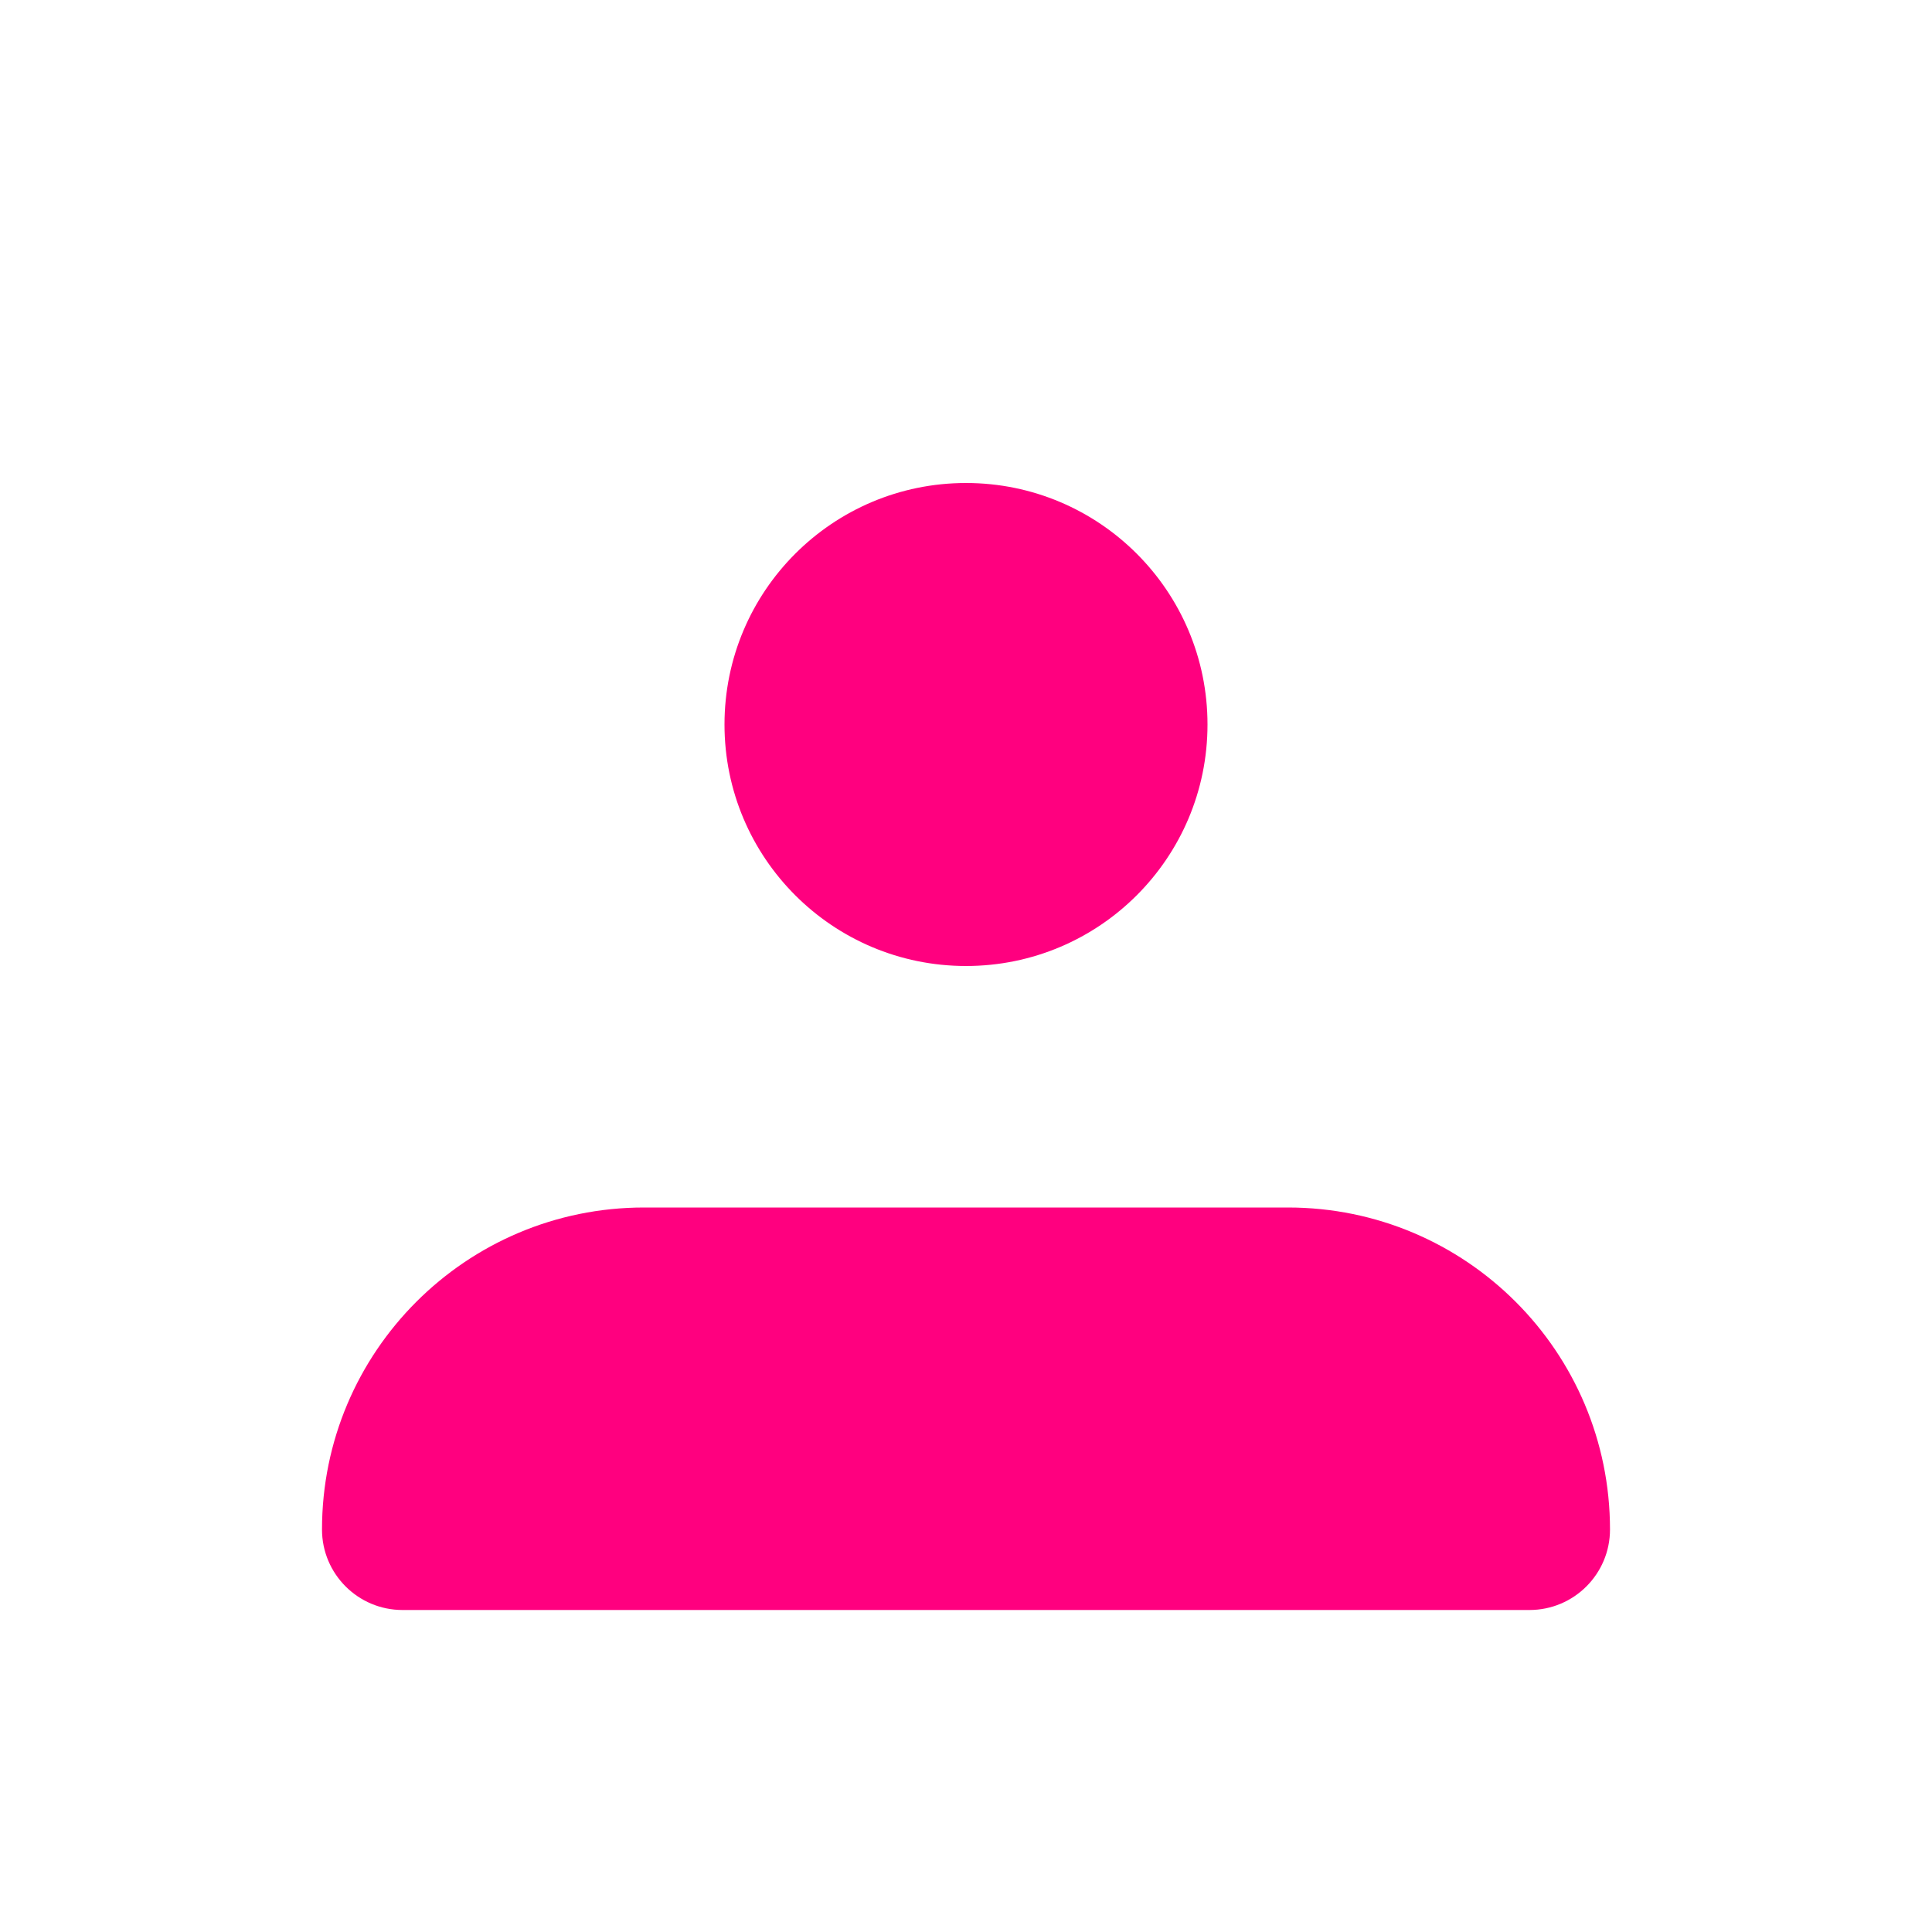
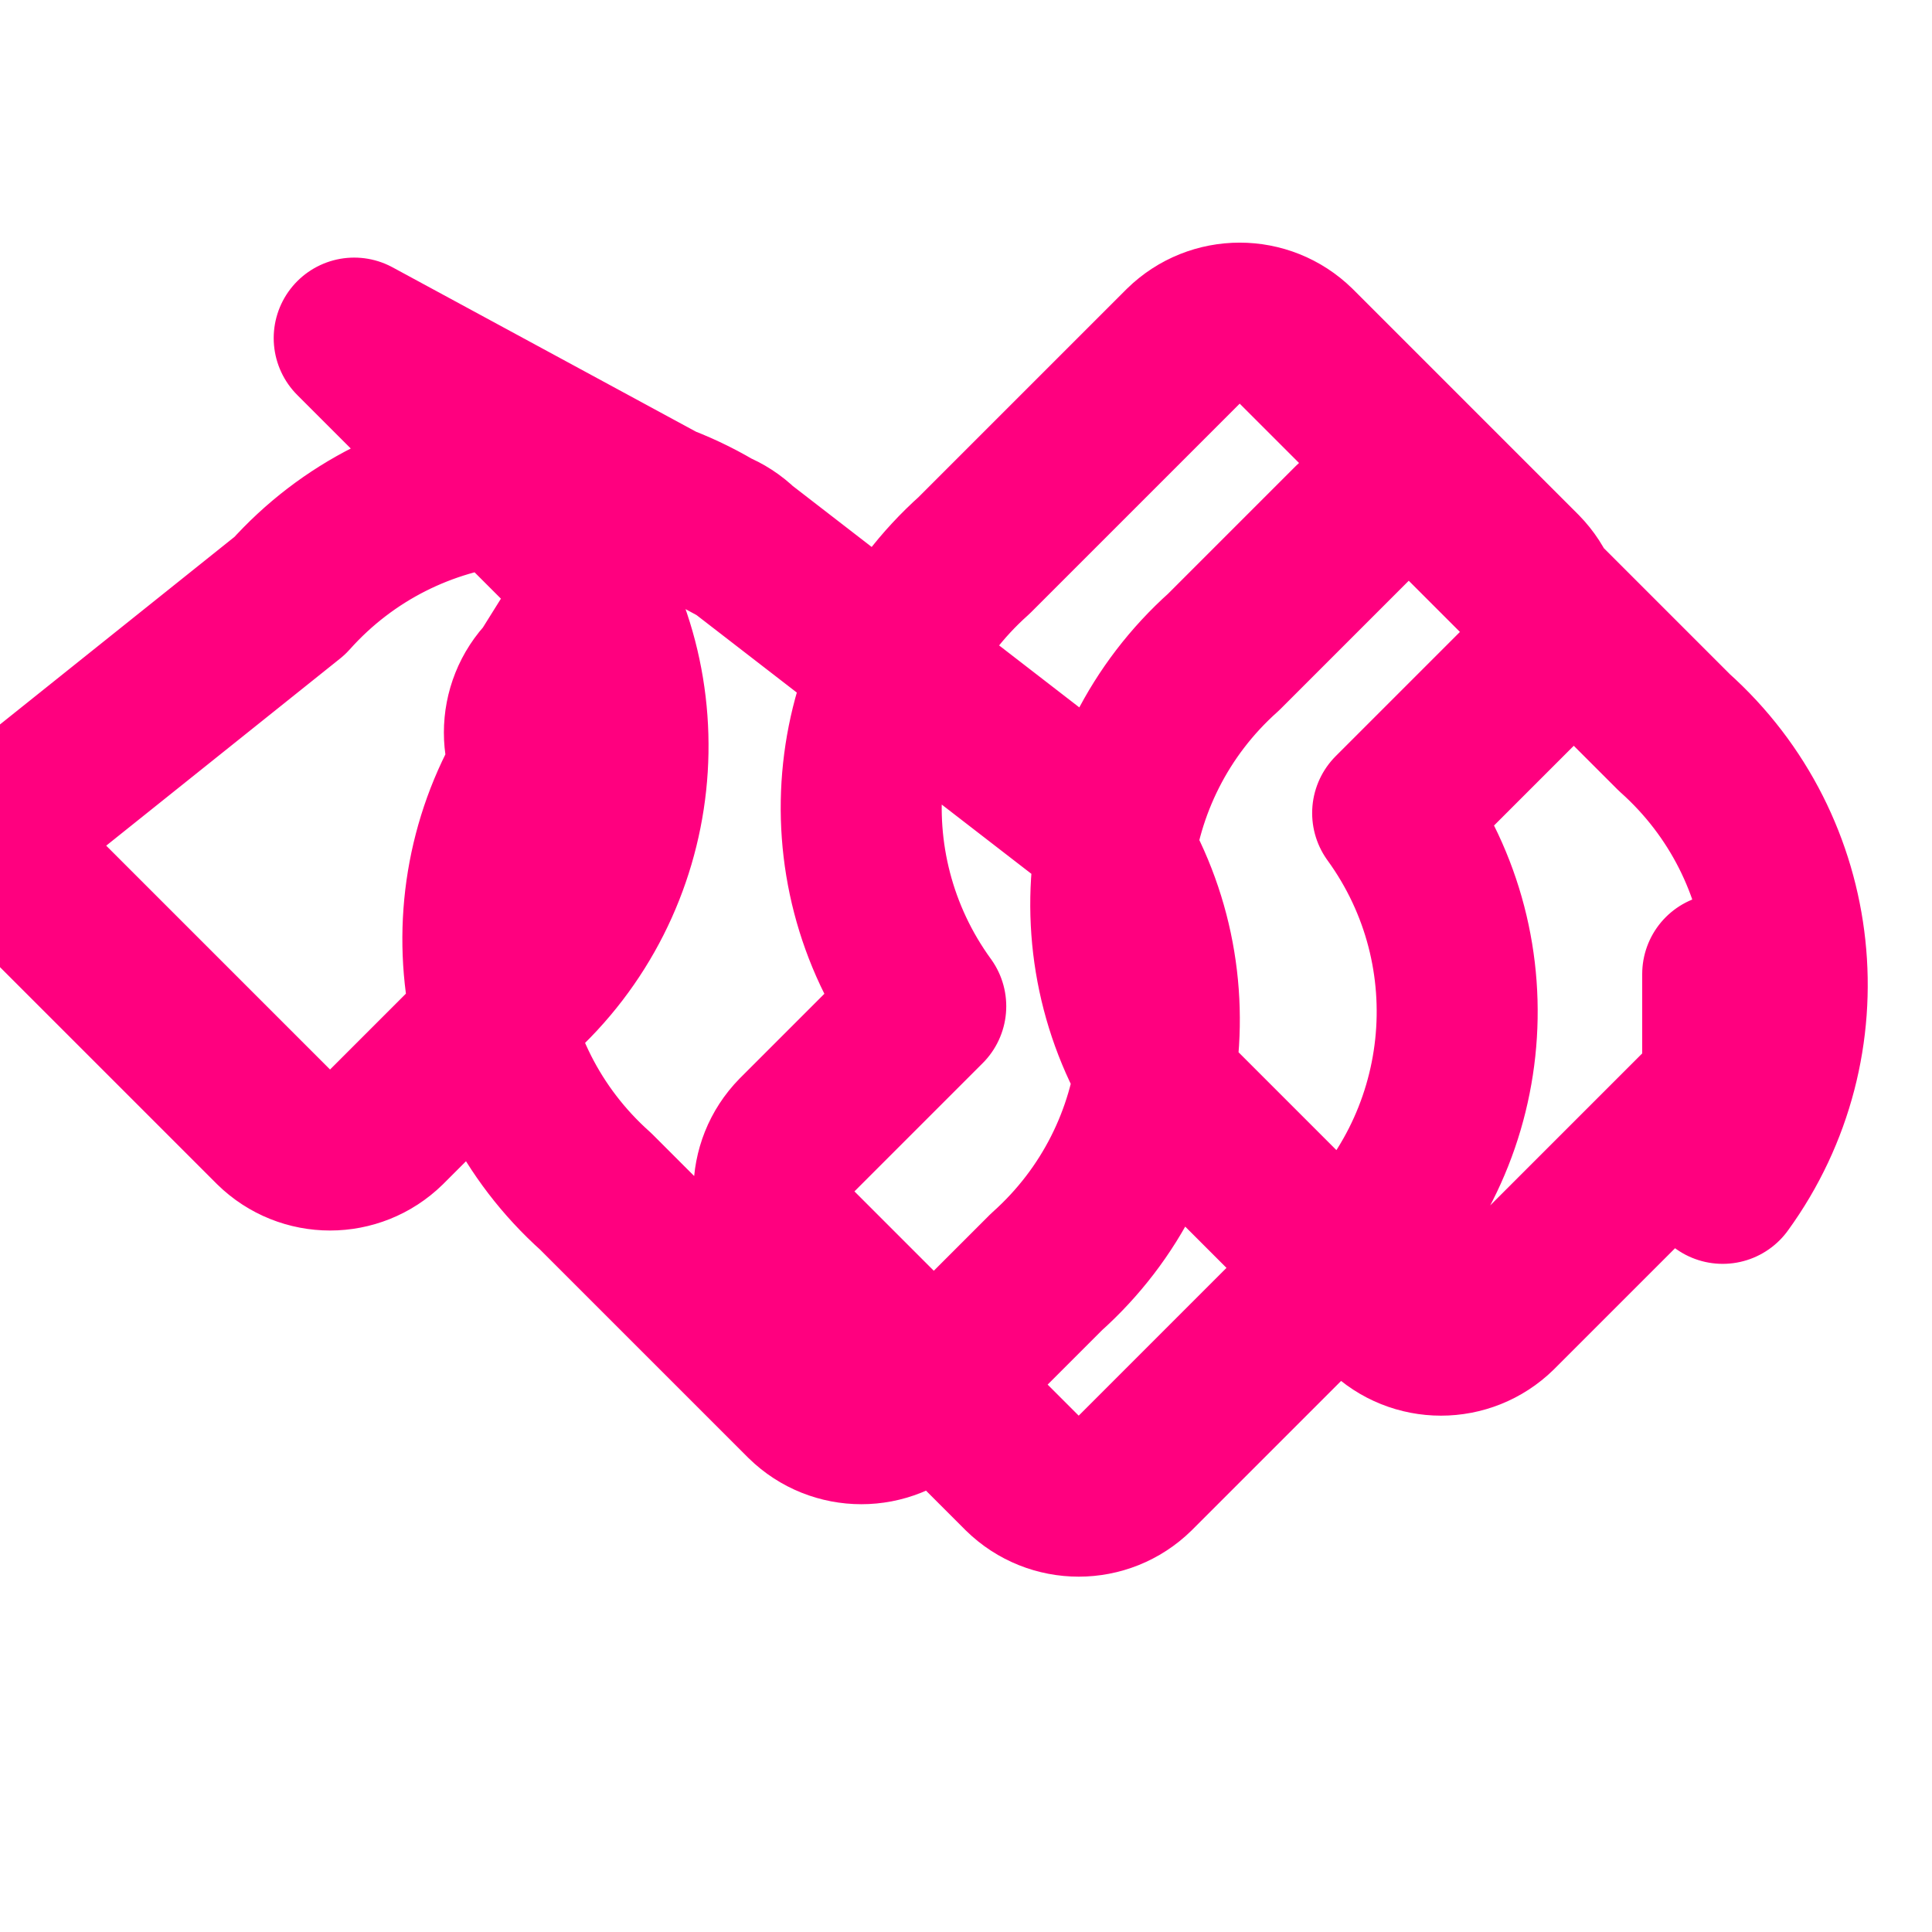
- <svg xmlns="http://www.w3.org/2000/svg" width="24" height="24" viewBox="0 0 24 24" fill="none">
-   <path d="M12 12C10.343 12 9 10.657 9 9C9 7.343 10.343 6 12 6C13.657 6 15 7.343 15 9C15 10.657 13.657 12 12 12Z" fill="#FF007F" />
-   <path d="M19 20H5C4.448 20 4 19.552 4 19C4 16.791 5.791 15 8 15H16C18.209 15 20 16.791 20 19C20 19.552 19.552 20 19 20Z" fill="#FF007F" />
+ <svg xmlns="http://www.w3.org/2000/svg" viewBox="0 0 24 24" fill="none" stroke="#FF007F" stroke-width="2" stroke-linecap="round" stroke-linejoin="round" class="feather feather-gears">
+   <path d="M14.7 4.3a1 1 0 0 1 1.4 0l2.8 2.8a1 1 0 0 1 0 1.4l-1.6 1.6a4.2 4.2 0 0 1-.6 5.6l-2.6 2.6a1 1 0 0 1-1.4 0l-2.8-2.8a1 1 0 0 1 0-1.4l1.6-1.6a4.2 4.2 0 0 1 .6-5.6l2.6-2.6zM9.2 6.8a4.2 4.2 0 0 0-5.6.6L.6 9.8a1 1 0 0 0 0 1.4l2.8 2.8a1 1 0 0 0 1.4 0l1.6-1.6a4.2 4.2 0 0 0 .6-5.6l-2.6-2.6zM21.4 14.7a4.2 4.2 0 0 0-.6-5.6l-2.6-2.6a1 1 0 0 0-1.4 0l-1.6 1.6a4.2 4.2 0 0 0-.6 5.6l2.6 2.6a1 1 0 0 0 1.4 0l2.8-2.8a1 1 0 0 0 0-1.4zM6.8 9.2a4.2 4.2 0 0 0 .6 5.6l2.6 2.6a1 1 0 0 0 1.4 0l1.6-1.6a4.2 4.2 0 0 0 .6-5.6L9.2 6.8a1 1 0 0 0-1.4 0L6.8 8.4a1 1 0 0 0 0 1.4z" />
</svg>
